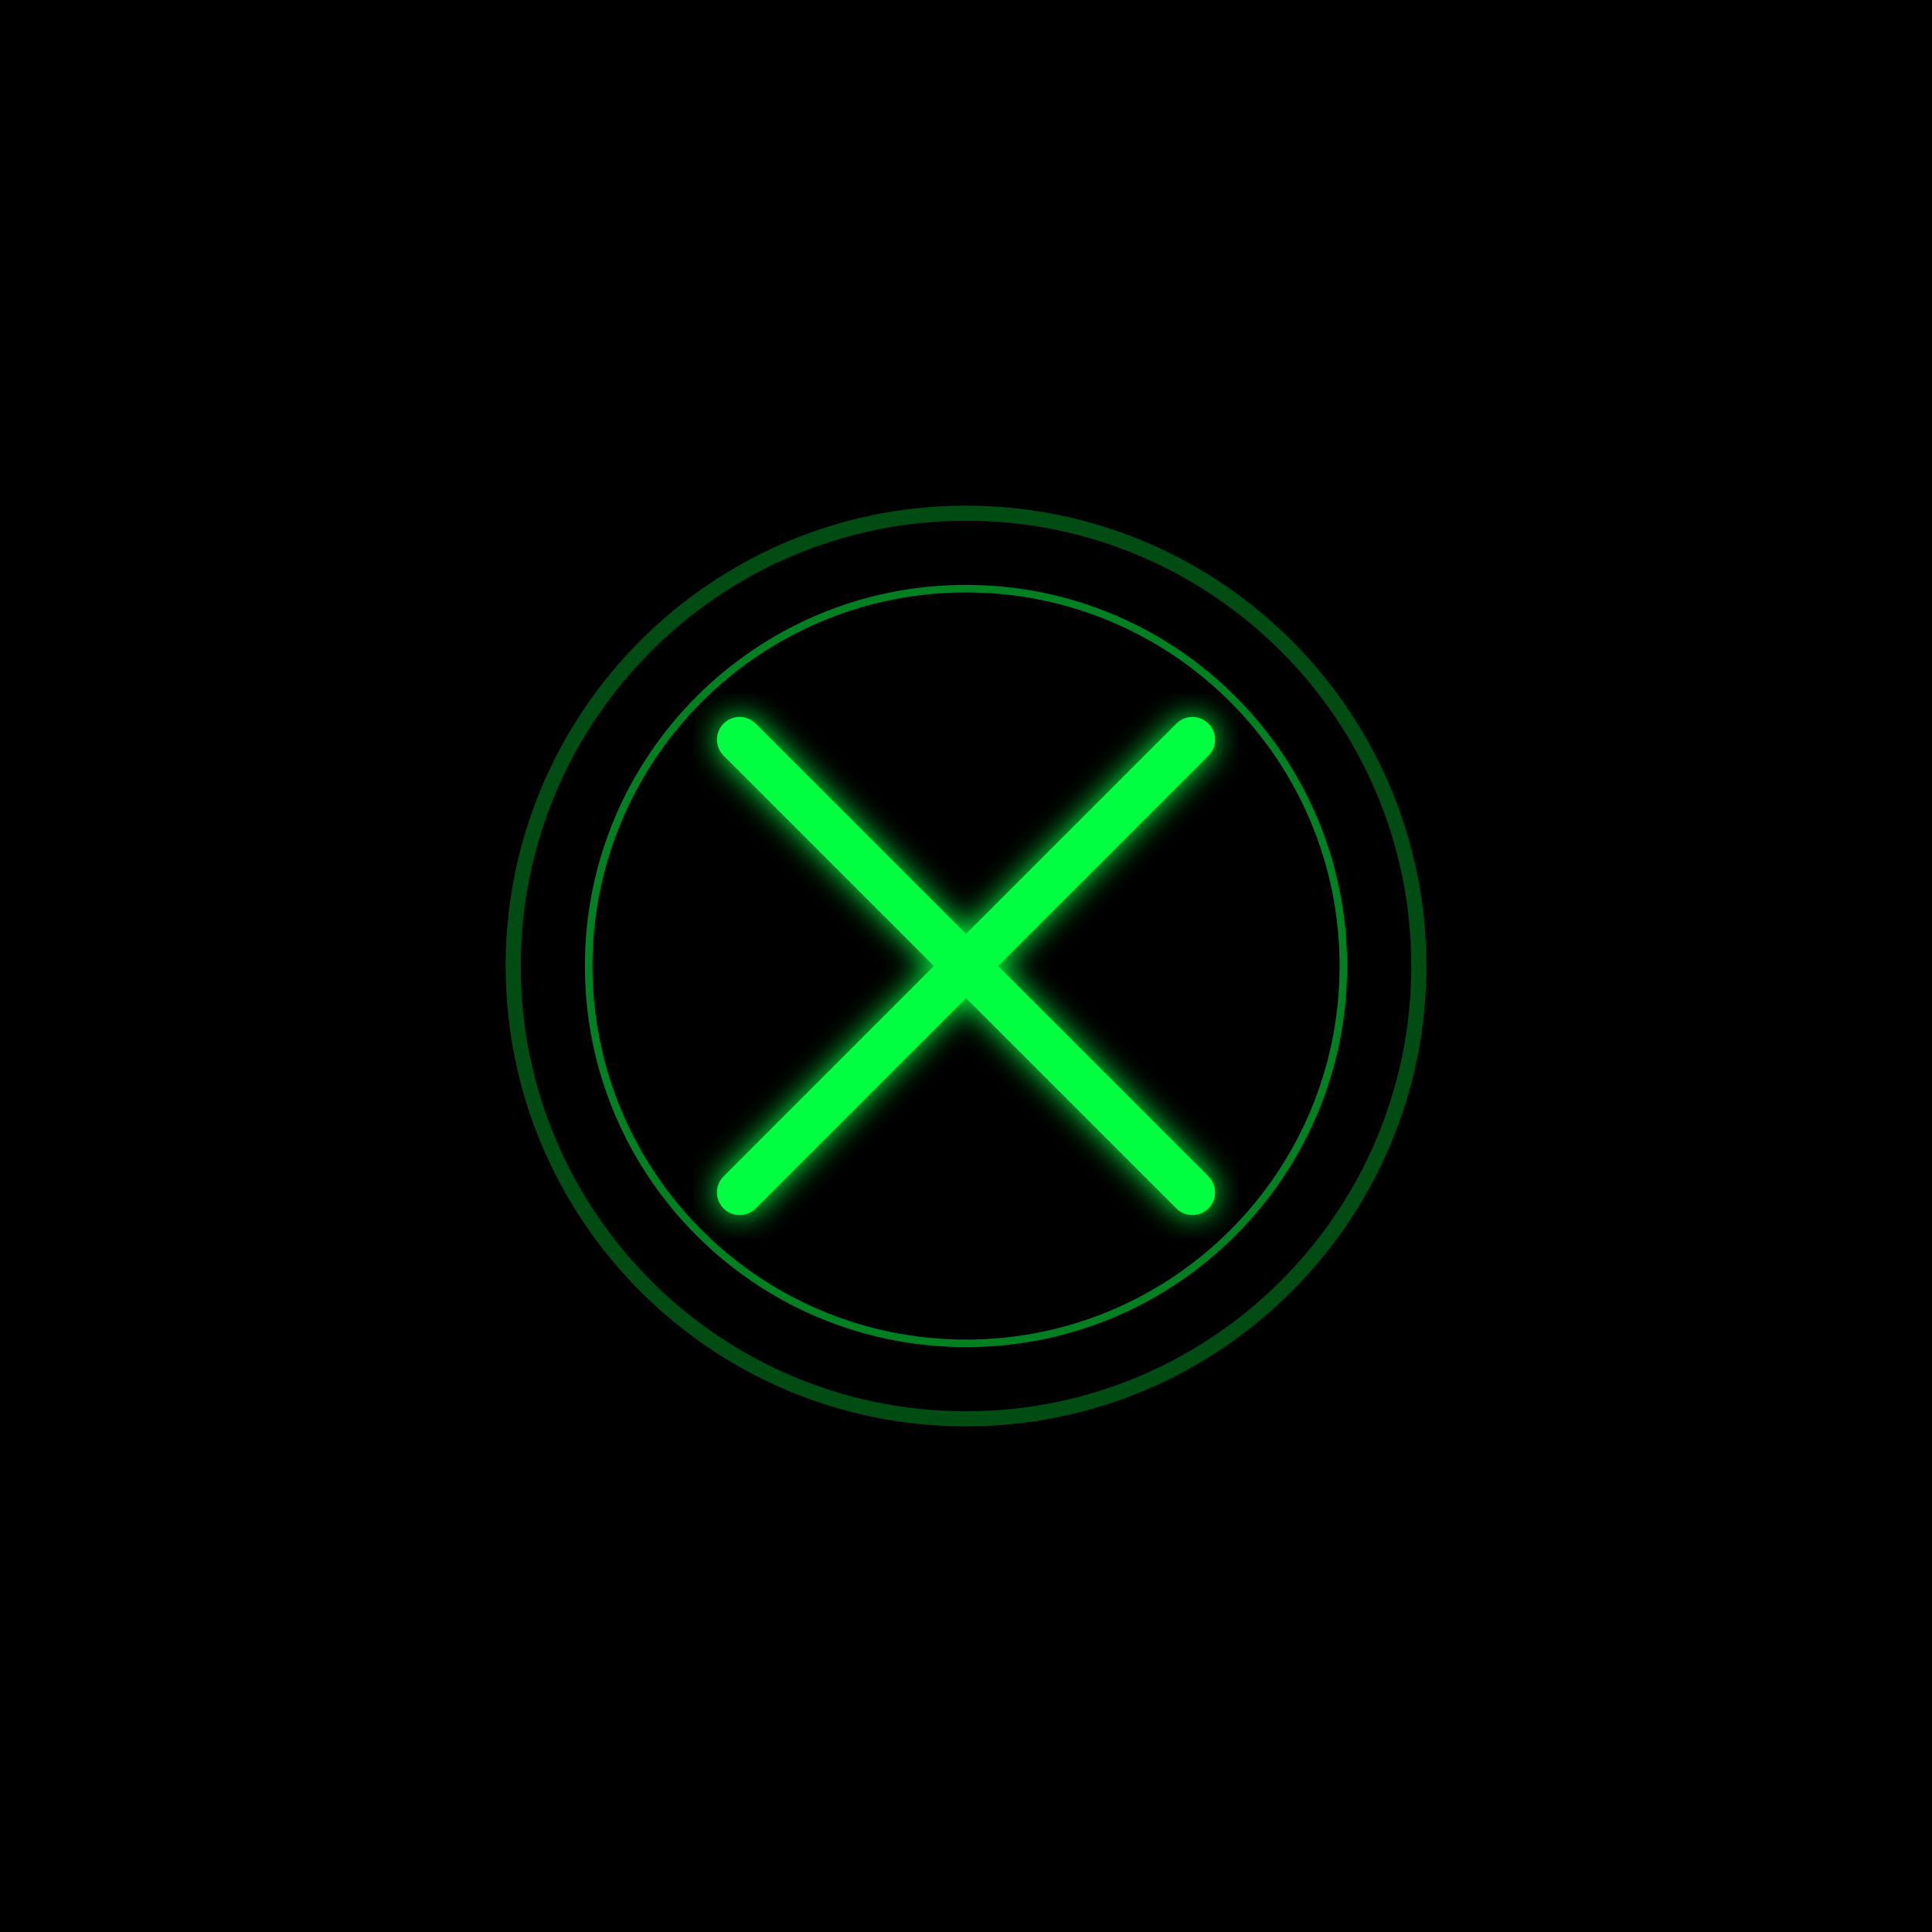
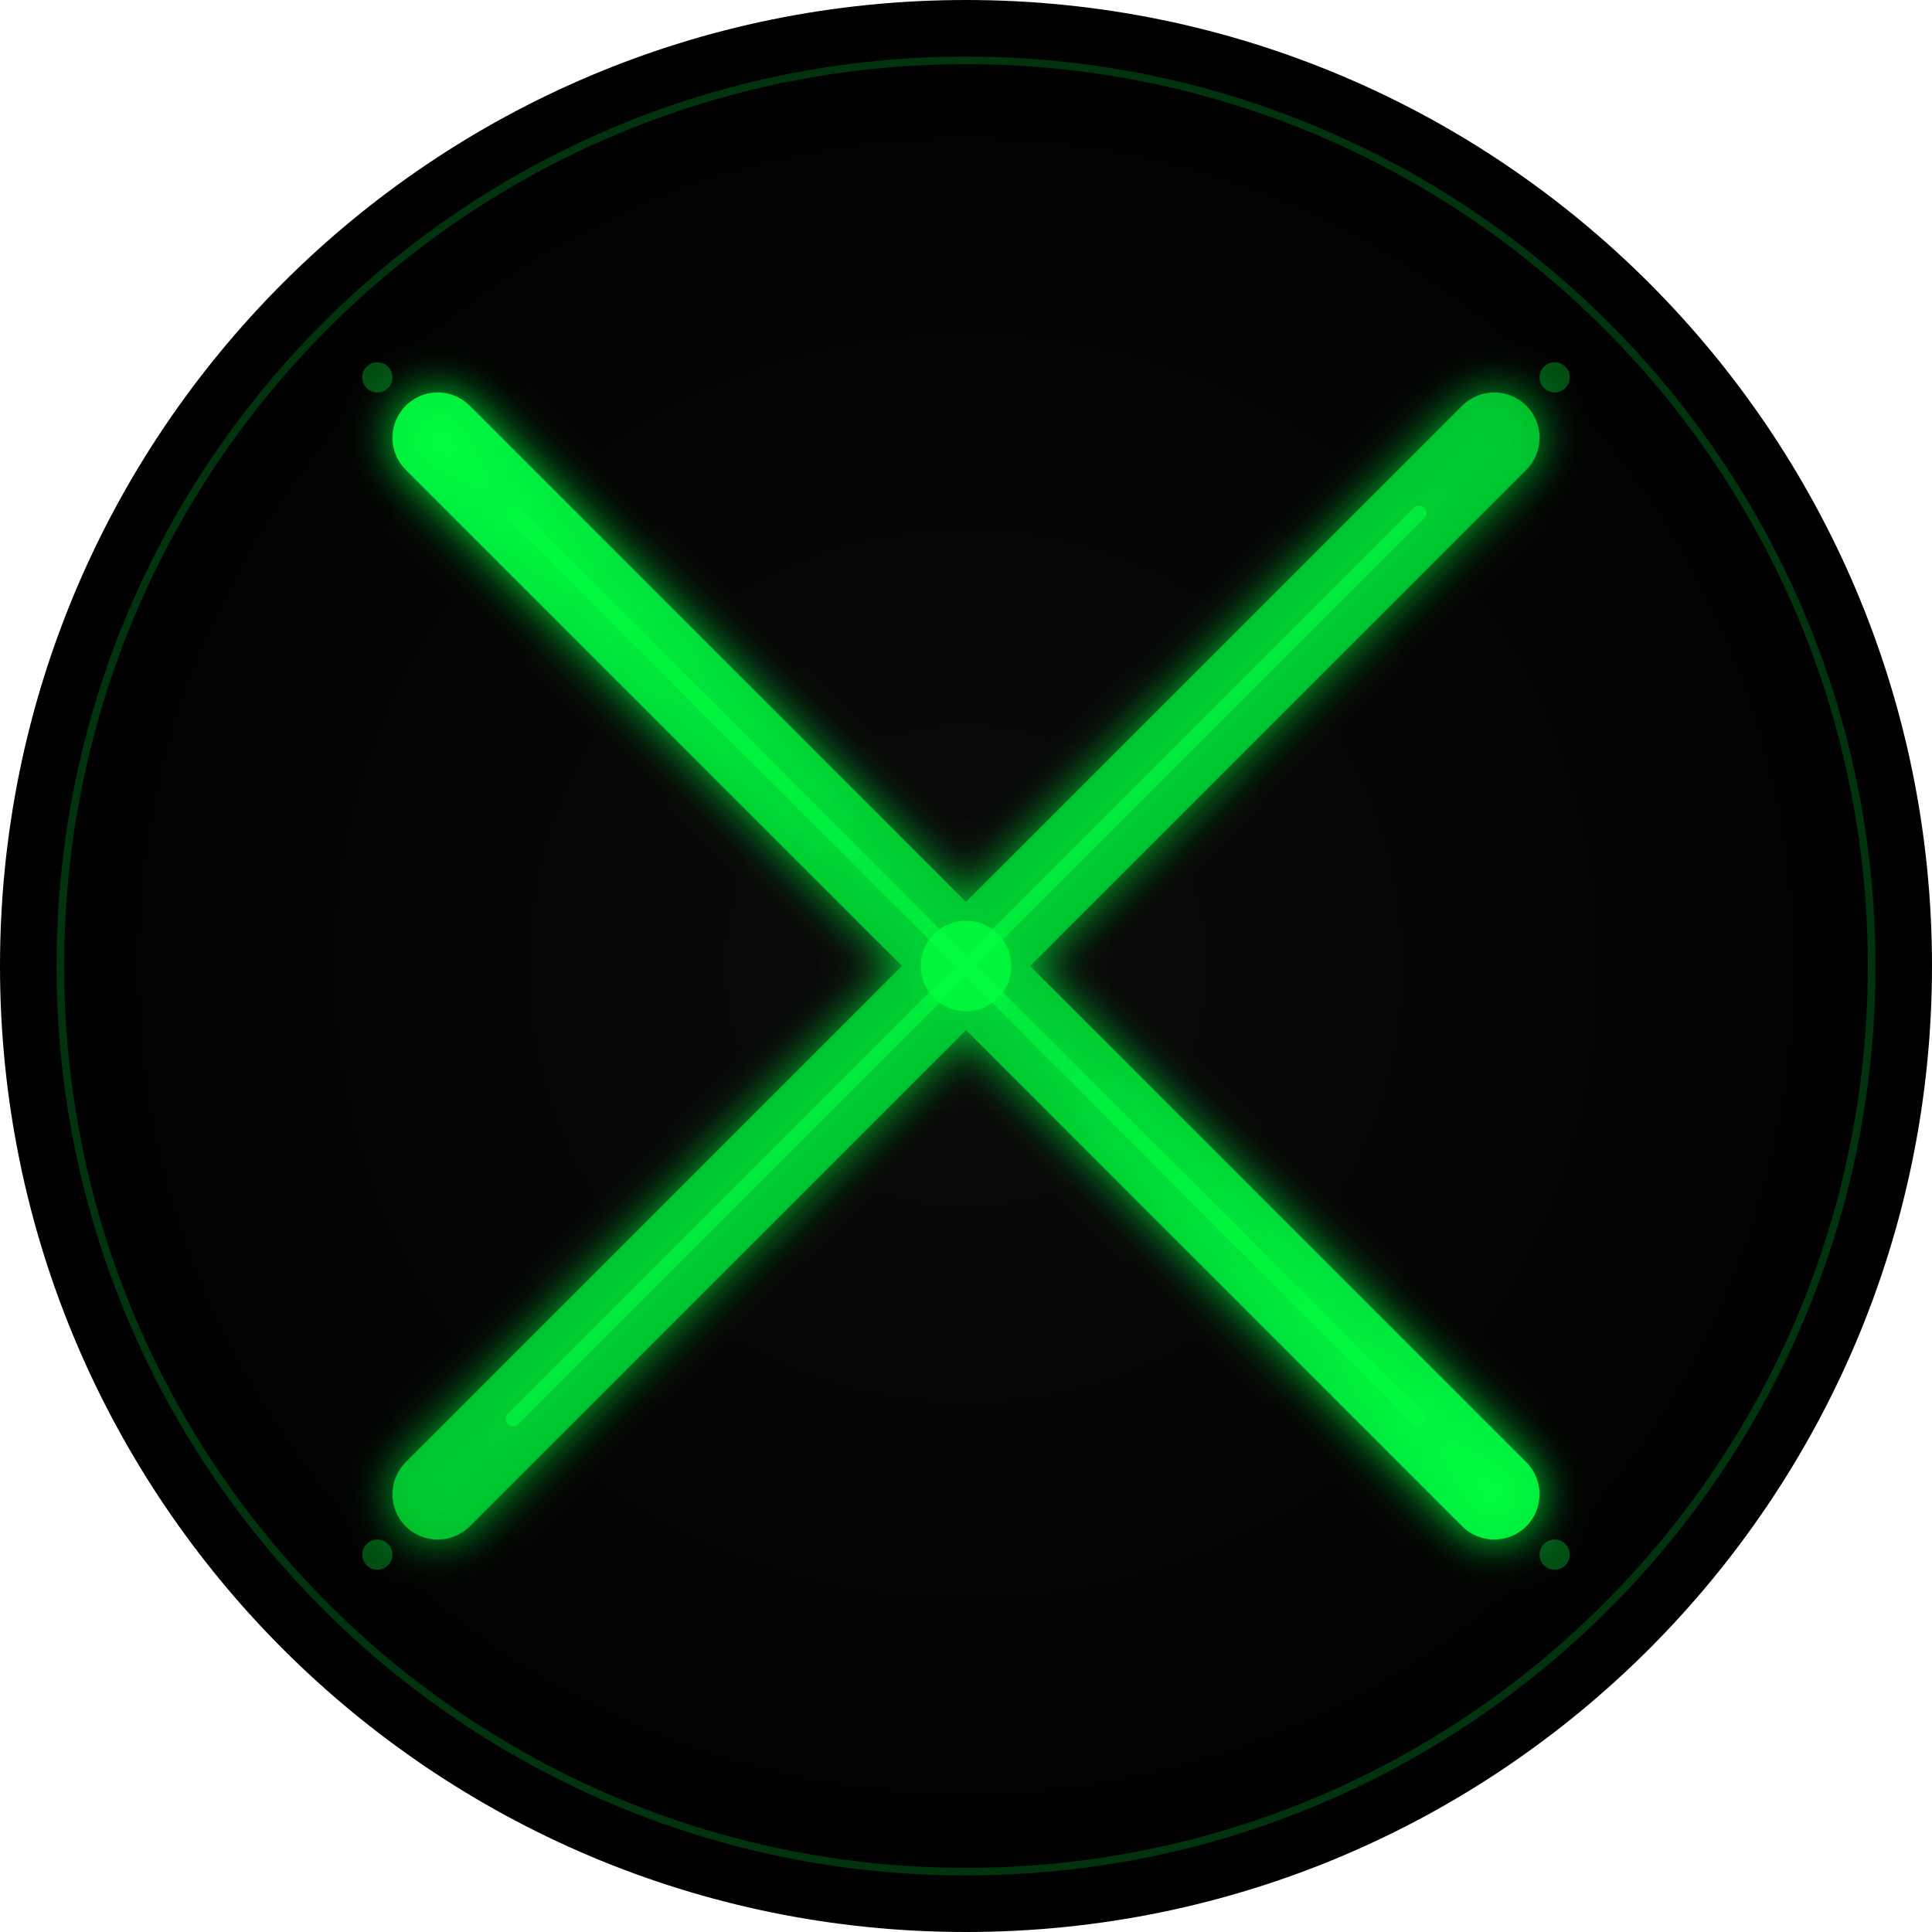
<svg xmlns="http://www.w3.org/2000/svg" width="512" height="512" viewBox="0 0 512 512">
-   <rect width="512" height="512" fill="#000000" />
-   <g transform="translate(256, 256)">
-     <circle cx="0" cy="0" r="120" fill="none" stroke="#00ff41" stroke-width="4" opacity="0.3" />
-     <circle cx="0" cy="0" r="100" fill="none" stroke="#00ff41" stroke-width="2" opacity="0.5" />
-     <path d="M -60,-60 L 60,60 M 60,-60 L -60,60" stroke="#00ff41" stroke-width="12" stroke-linecap="round" filter="url(#glow)" />
-     <circle cx="0" cy="0" r="8" fill="#00ff41" />
-   </g>
  <defs>
-     <filter id="glow">
-       <feGaussianBlur stdDeviation="4" result="coloredBlur" />
+     <radialGradient id="bgGradient" cx="50%" cy="50%" r="50%">
+       <stop offset="0%" style="stop-color:#0a0a0a" />
+       <stop offset="100%" style="stop-color:#000000" />
+     </radialGradient>
+     <linearGradient id="xGradient" x1="0%" y1="0%" x2="100%" y2="100%">
+       <stop offset="0%" style="stop-color:#00ff41" />
+       <stop offset="50%" style="stop-color:#00cc33" />
+       <stop offset="100%" style="stop-color:#00ff41" />
+     </linearGradient>
+     <filter id="xGlow">
+       <feGaussianBlur stdDeviation="6" result="coloredBlur" />
      <feMerge>
        <feMergeNode in="coloredBlur" />
        <feMergeNode in="SourceGraphic" />
      </feMerge>
    </filter>
+     <filter id="shadow">
+       <feDropShadow dx="0" dy="4" stdDeviation="8" flood-color="#00ff41" flood-opacity="0.3" />
+     </filter>
  </defs>
+   <circle cx="256" cy="256" r="256" fill="url(#bgGradient)" />
+   <circle cx="256" cy="256" r="240" fill="none" stroke="#00ff41" stroke-width="2" opacity="0.2" />
+   <g transform="translate(256, 256)" filter="url(#xGlow)">
+     <path d="M -140,-140 L 140,140 M 140,-140 L -140,140" stroke="url(#xGradient)" stroke-width="24" stroke-linecap="round" opacity="0.9" />
+     <path d="M -120,-120 L 120,120 M 120,-120 L -120,120" stroke="#00ff41" stroke-width="4" stroke-linecap="round" opacity="0.6" />
+   </g>
+   <circle cx="256" cy="256" r="12" fill="#00ff41" opacity="0.8" filter="url(#shadow)" />
+   <g opacity="0.3">
+     <circle cx="100" cy="100" r="4" fill="#00ff41" />
+     <circle cx="412" cy="100" r="4" fill="#00ff41" />
+     <circle cx="100" cy="412" r="4" fill="#00ff41" />
+     <circle cx="412" cy="412" r="4" fill="#00ff41" />
+   </g>
</svg>
